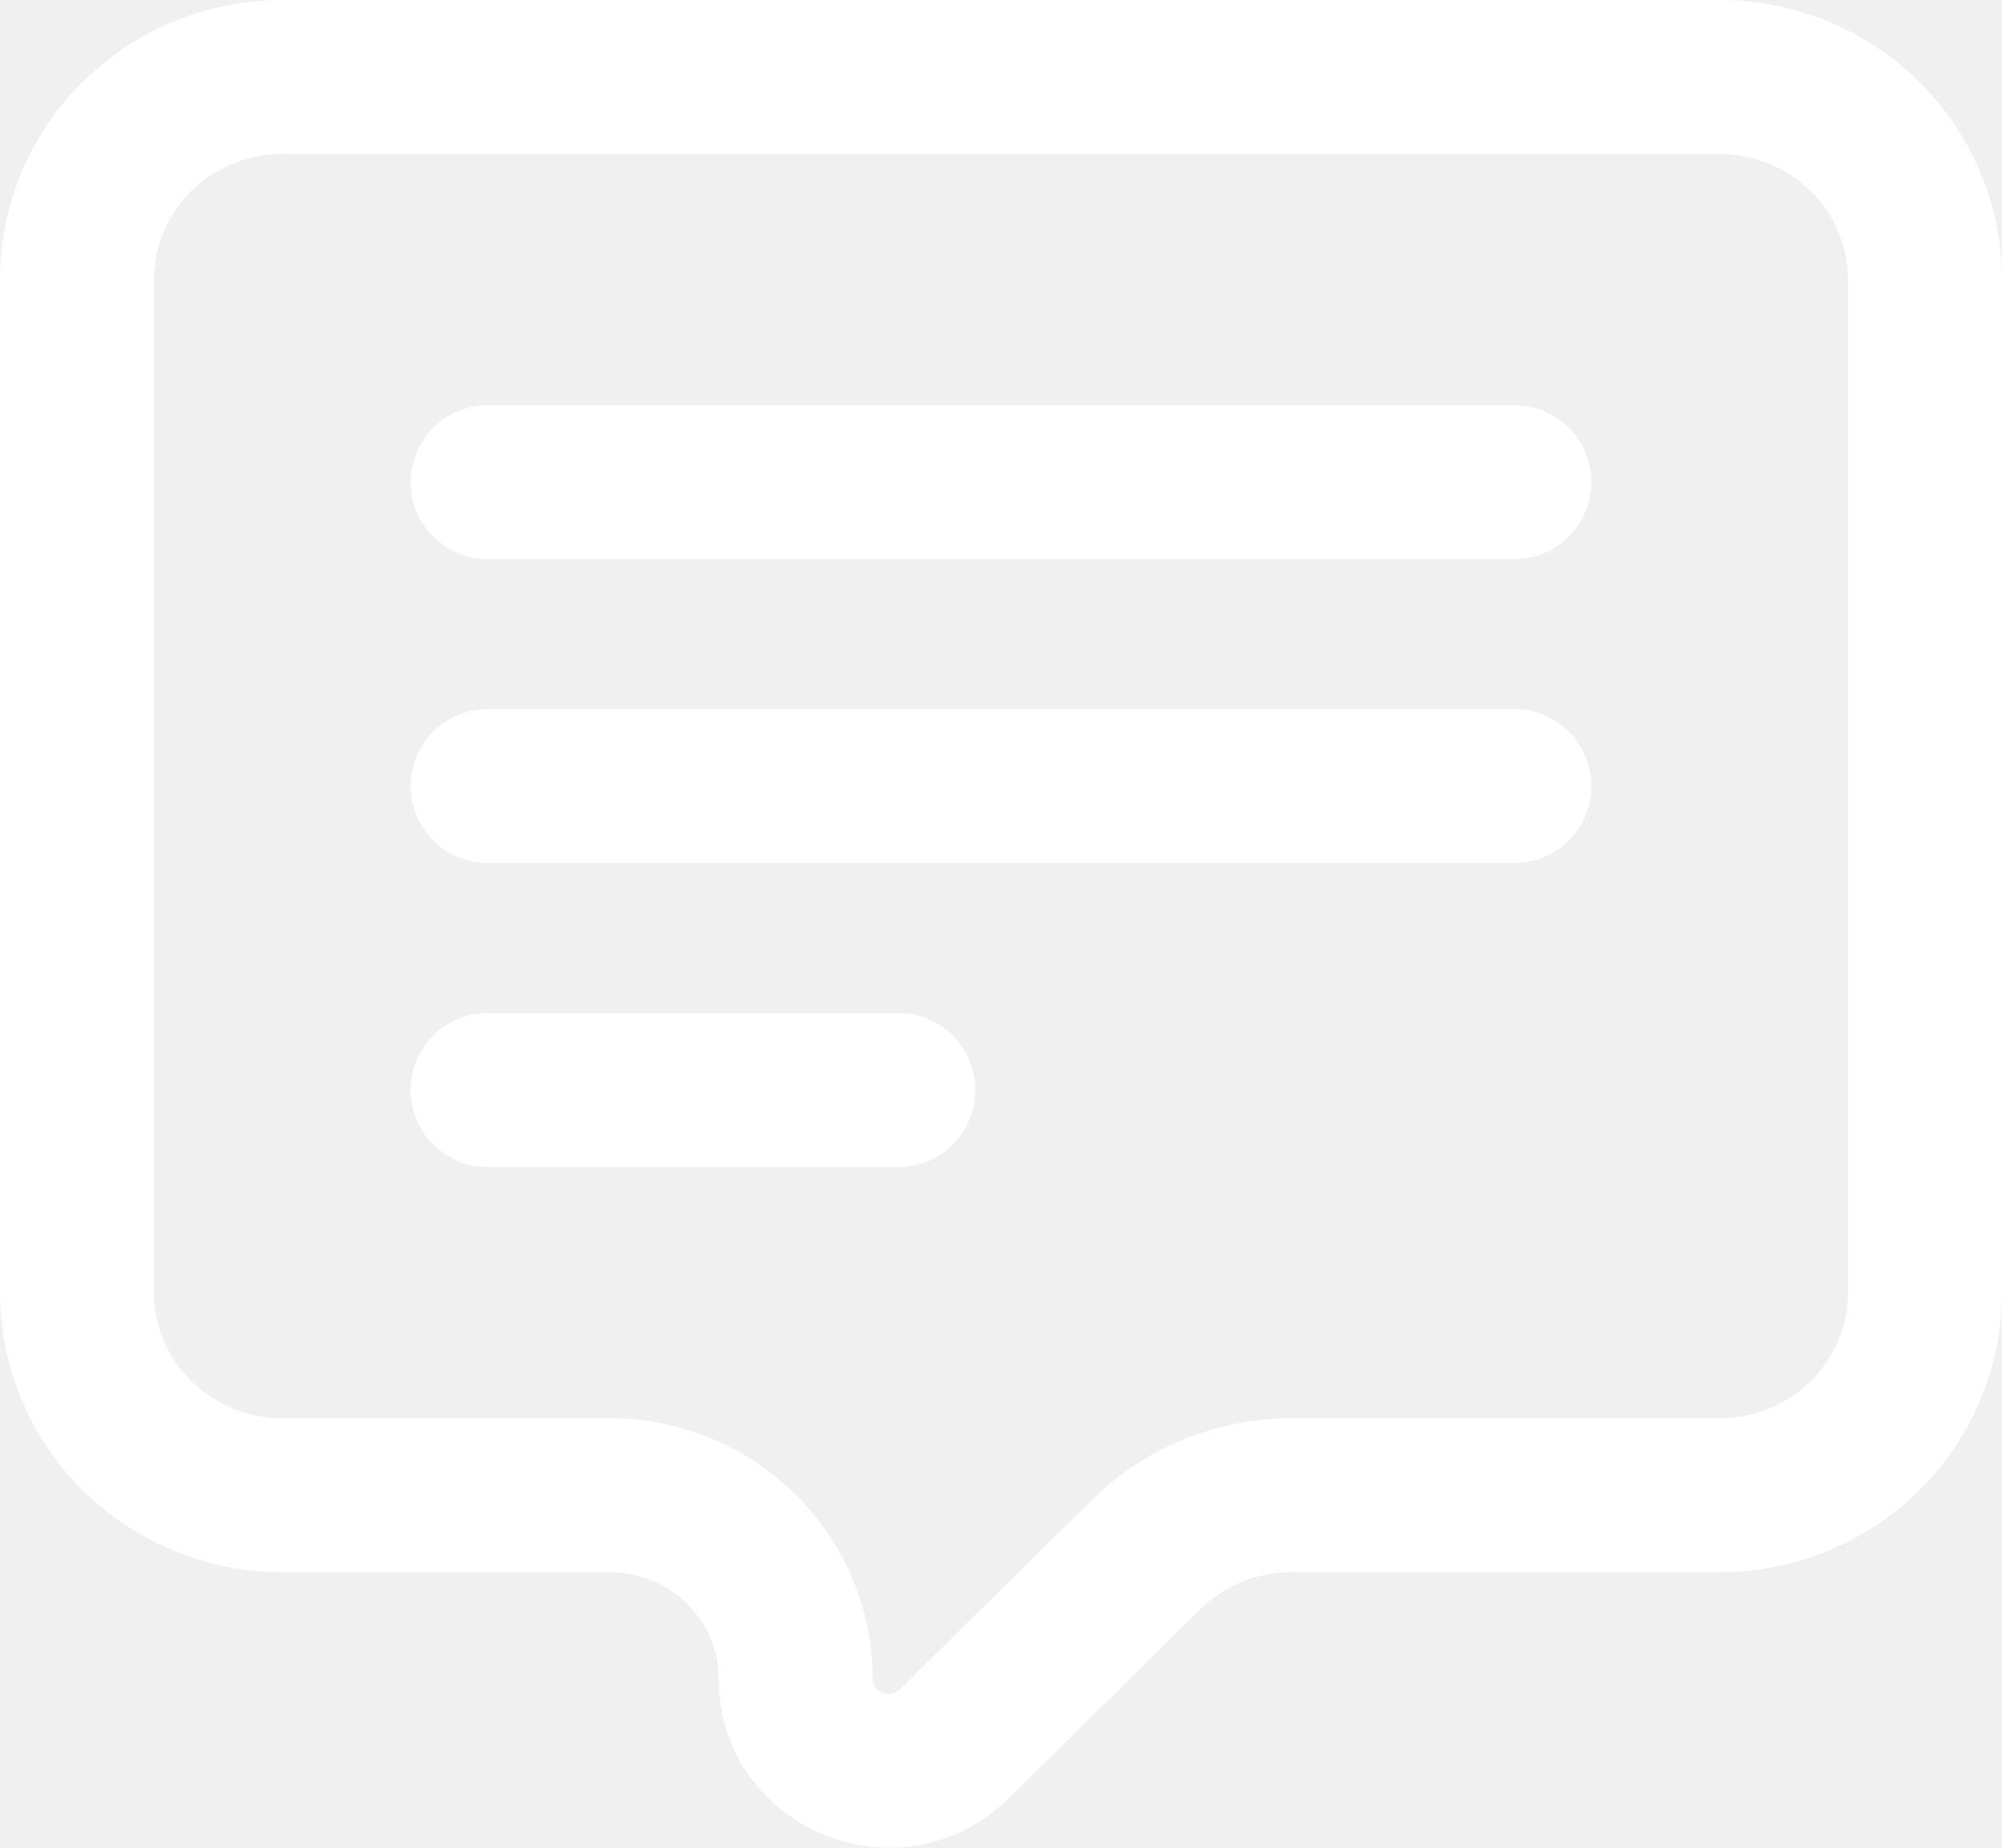
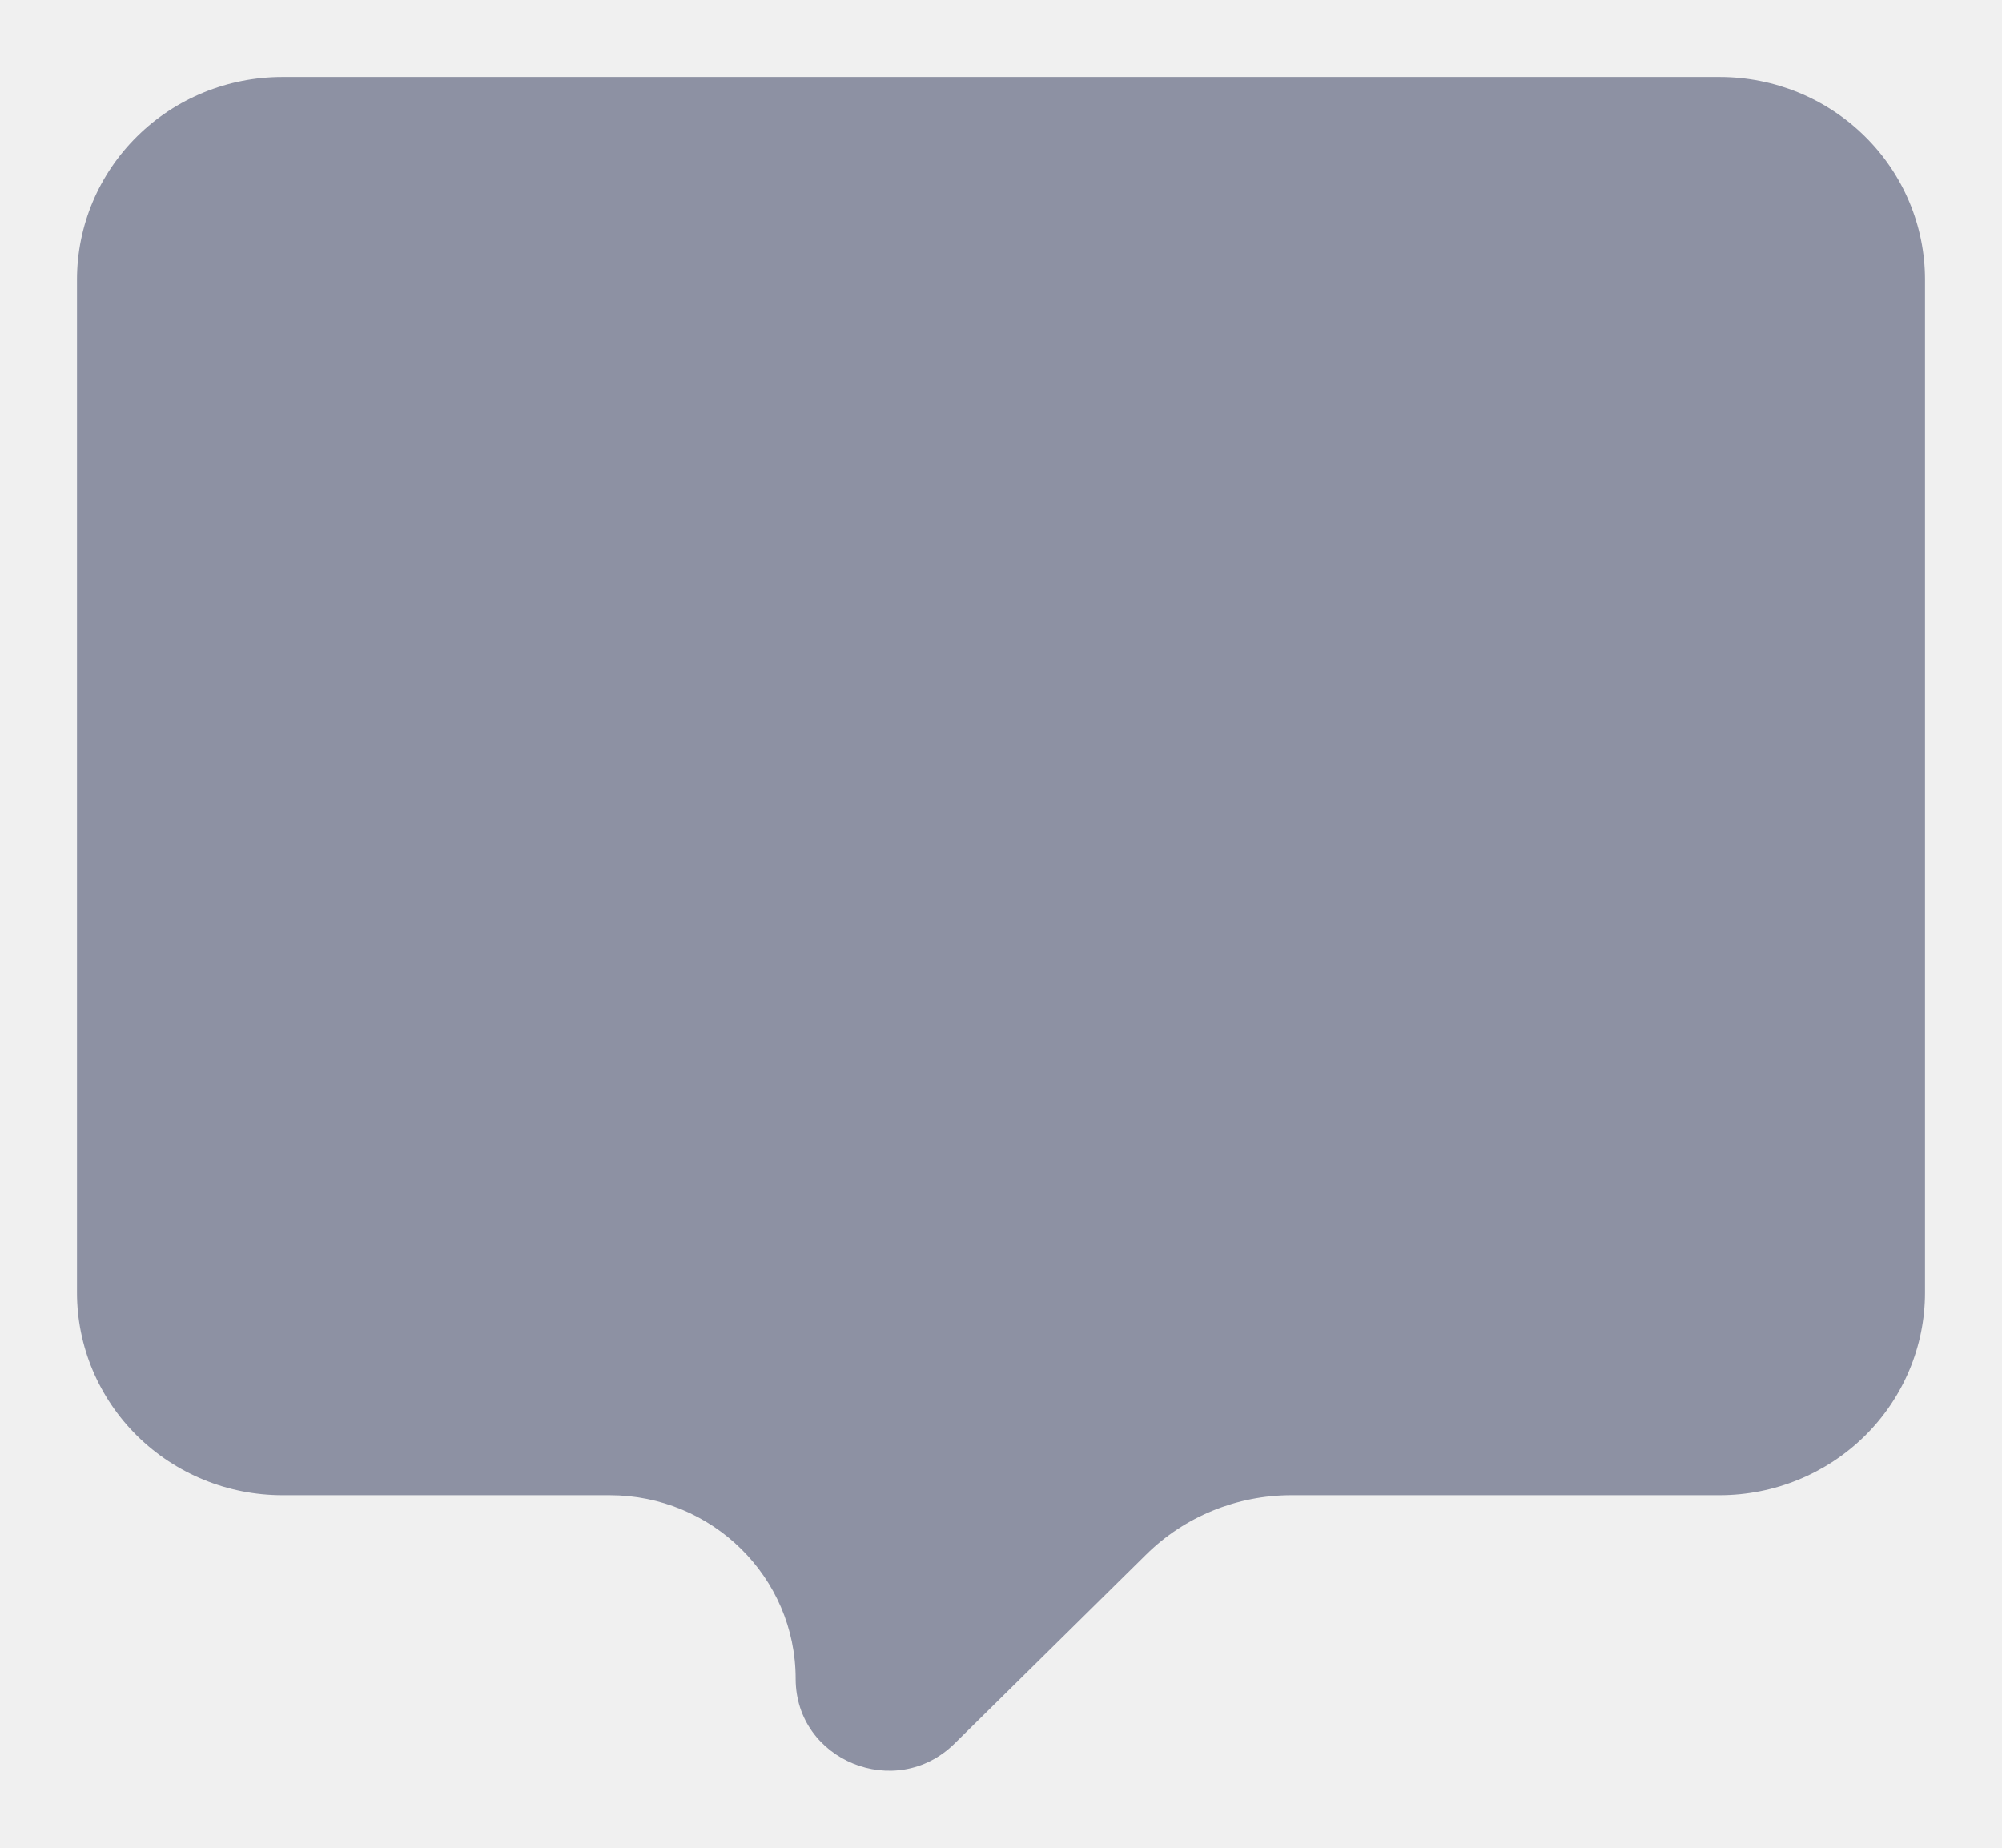
<svg xmlns="http://www.w3.org/2000/svg" width="26" height="24" viewBox="0 0 26 24" fill="none">
-   <path d="M6.333 6.263H19.667H6.333ZM6.333 10.21H19.667H6.333ZM6.333 14.158H11.667H6.333ZM16.771 19.421H22.333C23.041 19.421 23.719 19.143 24.219 18.65C24.719 18.156 25 17.487 25 16.789V3.632C25 2.934 24.719 2.264 24.219 1.771C23.719 1.277 23.041 1 22.333 1H3.667C2.959 1 2.281 1.277 1.781 1.771C1.281 2.264 1 2.934 1 3.632V16.789C1 17.487 1.281 18.156 1.781 18.65C2.281 19.143 2.959 19.421 3.667 19.421H7.917C9.251 19.421 10.333 20.488 10.333 21.805C10.333 22.868 11.635 23.399 12.396 22.648L14.885 20.192C15.385 19.698 16.064 19.421 16.771 19.421V19.421Z" stroke="white" stroke-width="2" stroke-linecap="round" stroke-linejoin="round" />
+   <path d="M6.333 6.263H19.667H6.333ZM6.333 10.21H19.667H6.333ZM6.333 14.158H11.667H6.333ZM16.771 19.421H22.333C23.041 19.421 23.719 19.143 24.219 18.65C24.719 18.156 25 17.487 25 16.789V3.632C25 2.934 24.719 2.264 24.219 1.771C23.719 1.277 23.041 1 22.333 1H3.667C2.959 1 2.281 1.277 1.781 1.771C1.281 2.264 1 2.934 1 3.632V16.789C1 17.487 1.281 18.156 1.781 18.65C2.281 19.143 2.959 19.421 3.667 19.421H7.917C9.251 19.421 10.333 20.488 10.333 21.805C10.333 22.868 11.635 23.399 12.396 22.648L14.885 20.192C15.385 19.698 16.064 19.421 16.771 19.421V19.421Z" fill="#8D91A3" />
</svg>
